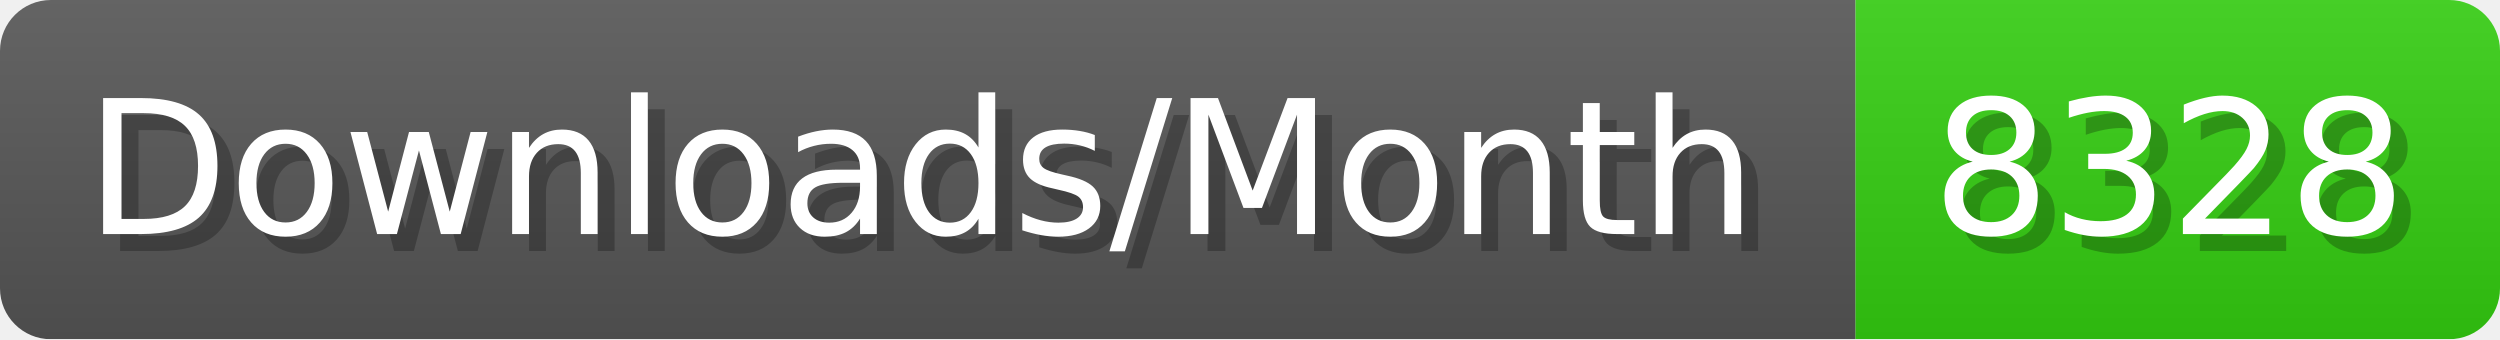
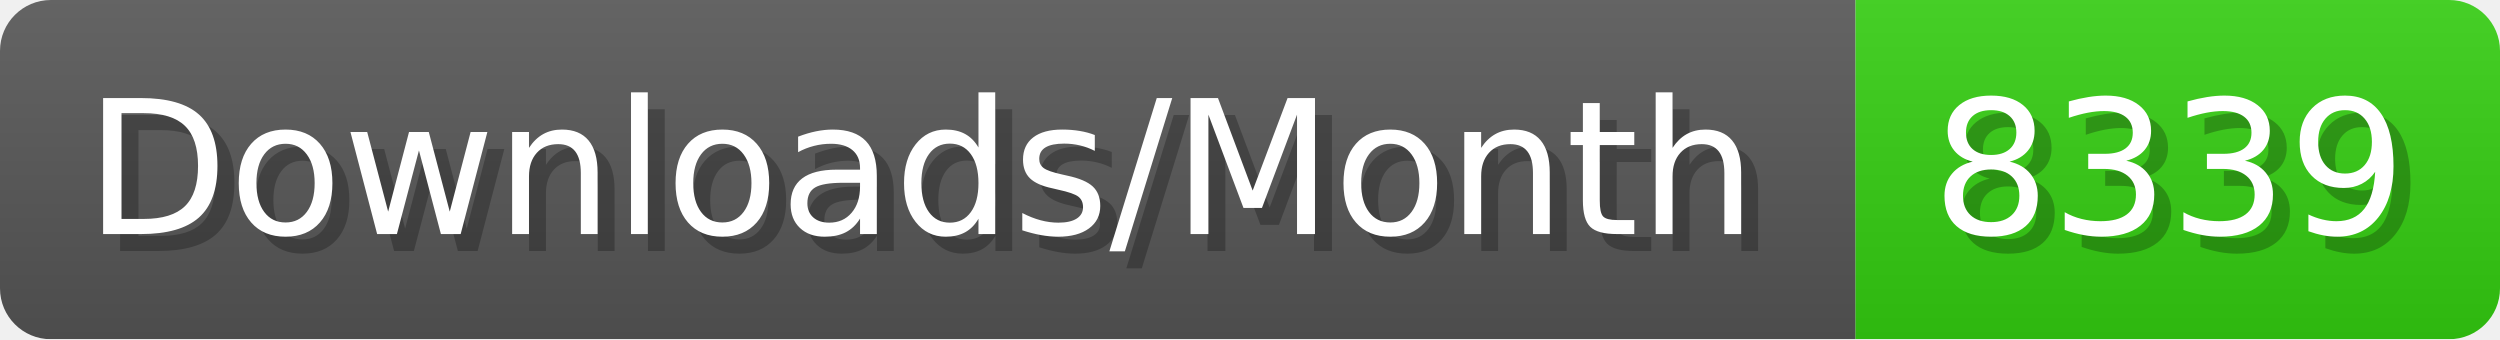
- <svg xmlns="http://www.w3.org/2000/svg" width="147.4" height="20" viewBox="0 0 1474 200" role="img" aria-label="Downloads/Month: 8328">
+ <svg xmlns="http://www.w3.org/2000/svg" width="147.4" height="20" viewBox="0 0 1474 200" role="img" aria-label="Downloads/Month: 8339">
  <linearGradient id="YlXUI" x2="0" y2="100%">
    <stop offset="0" stop-opacity=".1" stop-color="#EEE" />
    <stop offset="1" stop-opacity=".1" />
  </linearGradient>
  <mask id="JHhop">
    <rect width="1474" height="200" rx="30" fill="#FFF" />
  </mask>
  <g mask="url(#JHhop)">
    <rect width="1094" height="200" fill="#555" />
    <rect width="380" height="200" fill="#3C1" x="1094" />
    <rect width="1474" height="200" fill="url(#YlXUI)" />
  </g>
  <g aria-hidden="true" fill="#fff" text-anchor="start" font-family="Verdana,DejaVu Sans,sans-serif" font-size="110">
    <text x="60" y="148" textLength="994" fill="#000" opacity="0.25">Downloads/Month</text>
    <text x="50" y="138" textLength="994">Downloads/Month</text>
-     <text x="1149" y="148" textLength="280" fill="#000" opacity="0.25">8328</text>
-     <text x="1139" y="138" textLength="280">8328</text>
+     <text x="1149" y="148" textLength="280" fill="#000" opacity="0.25">8339</text>
+     <text x="1139" y="138" textLength="280">8339</text>
  </g>
</svg>
